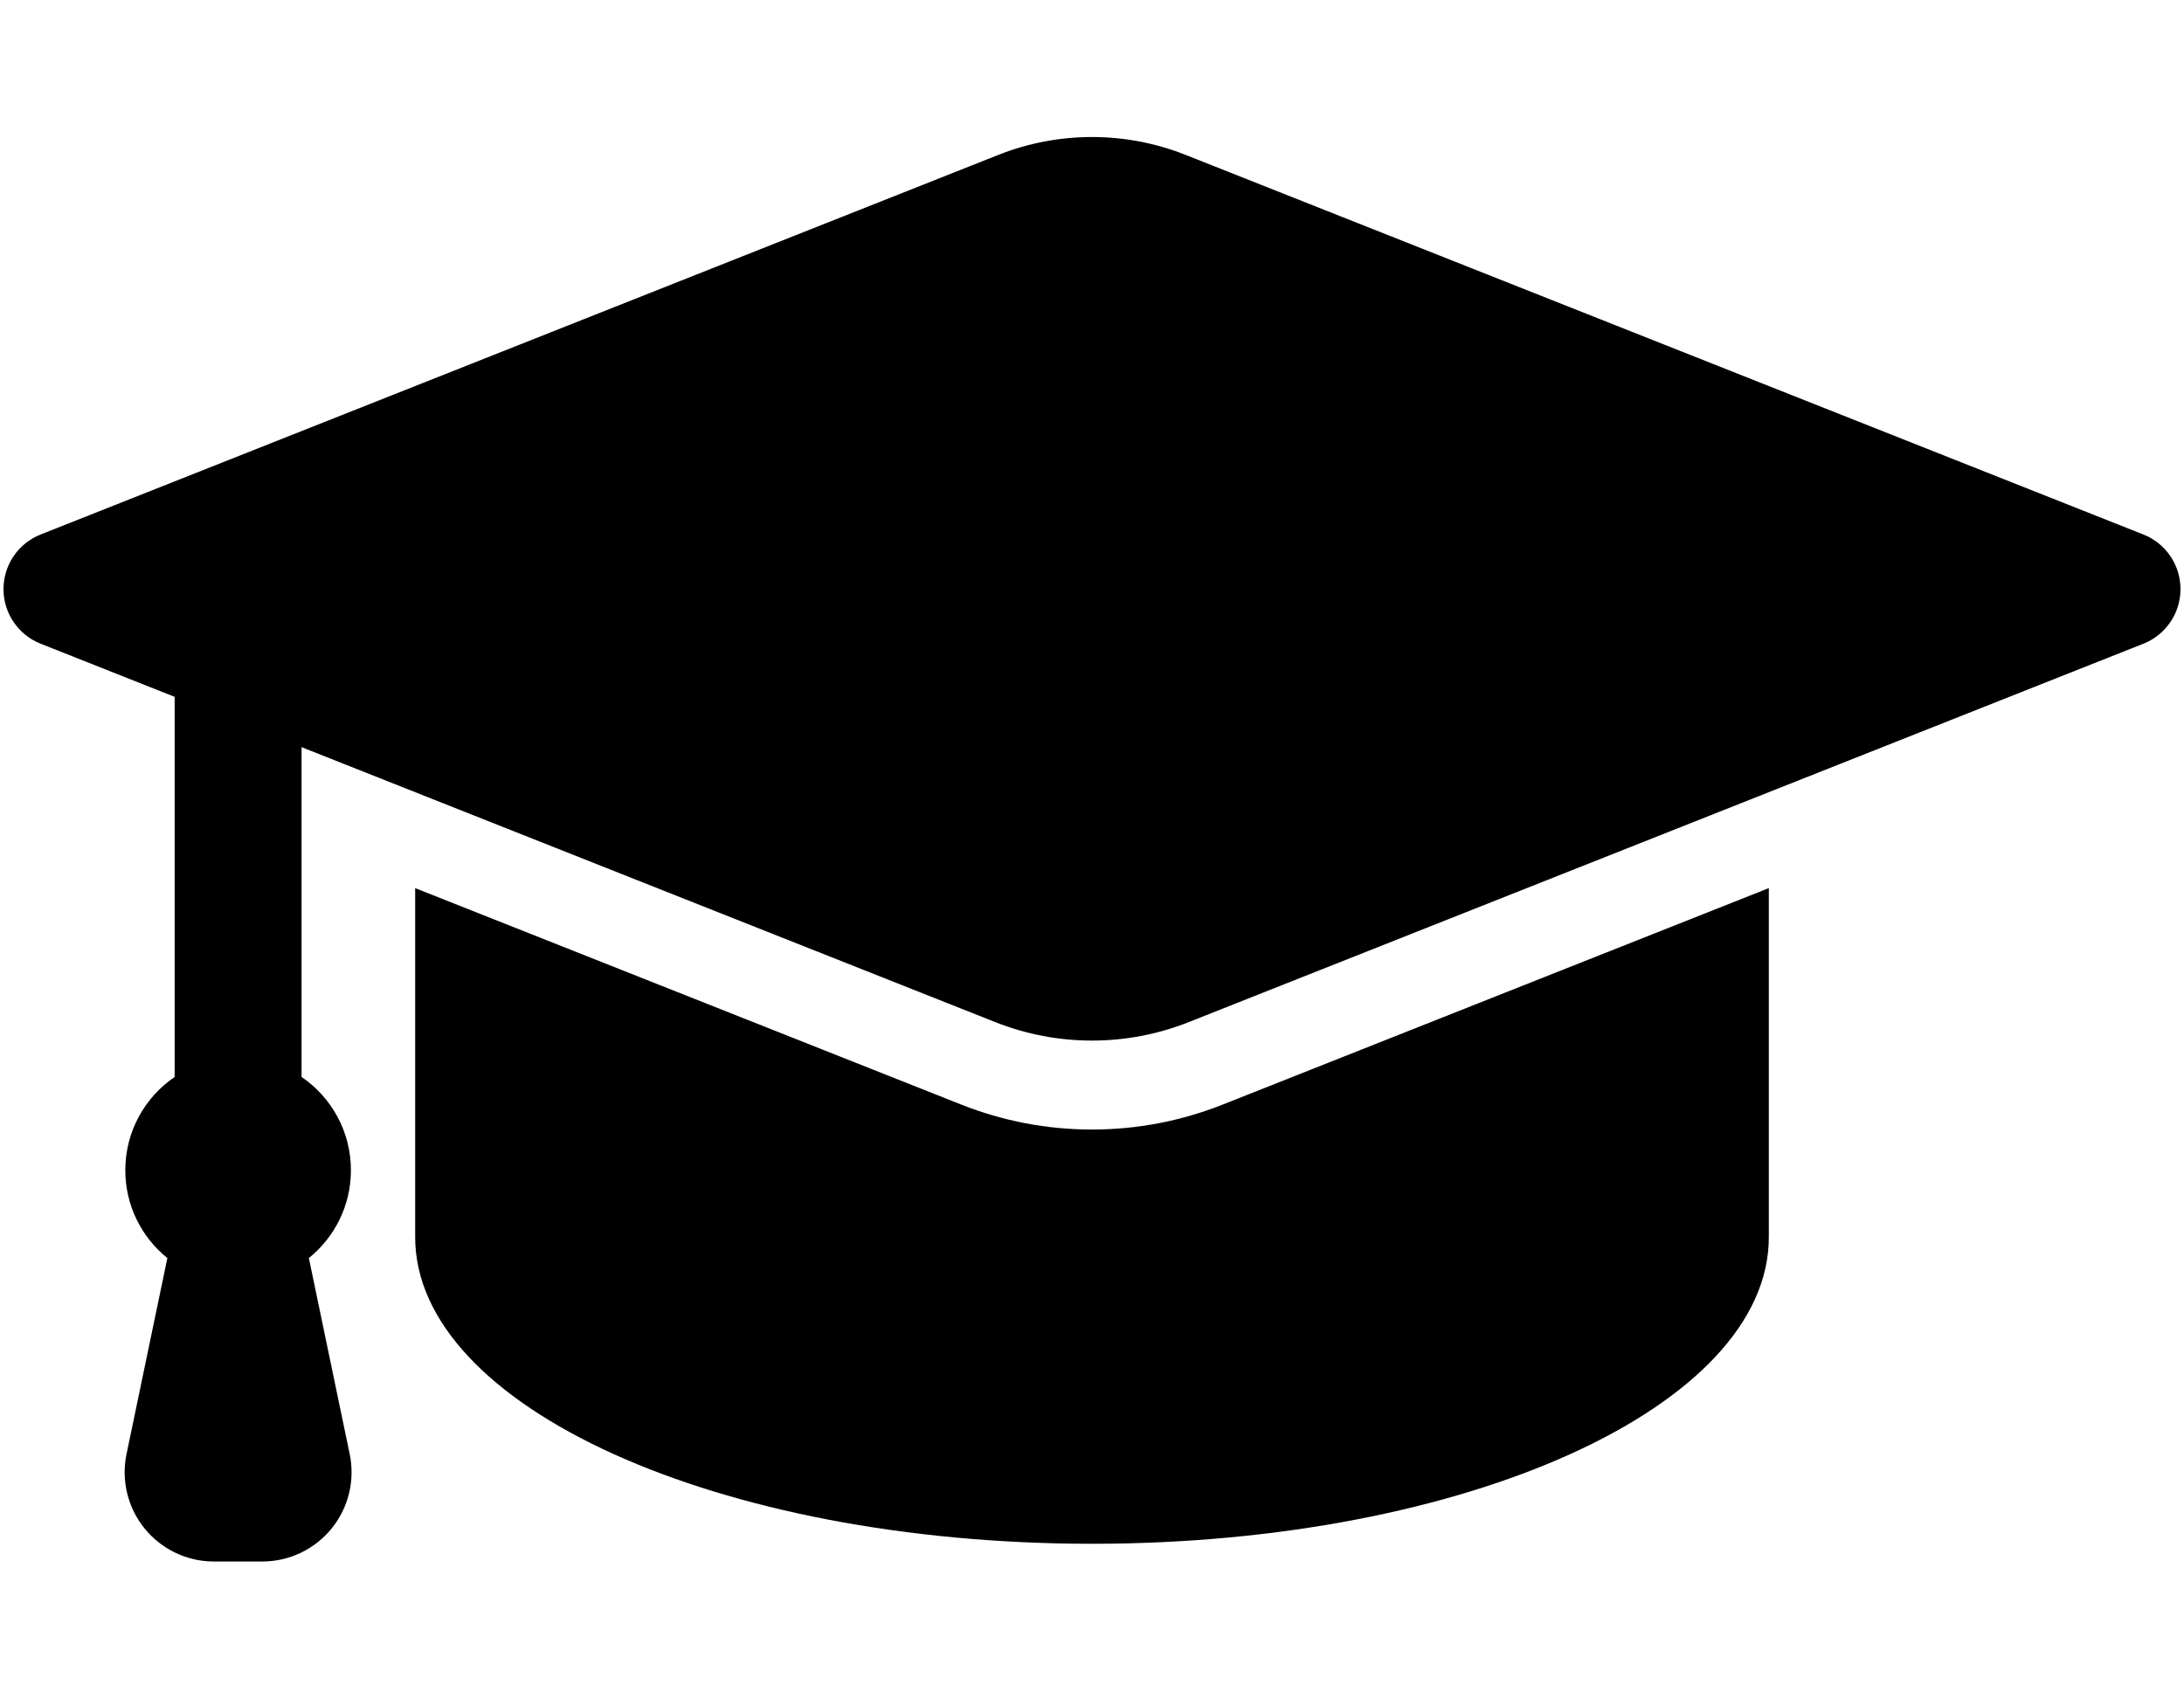
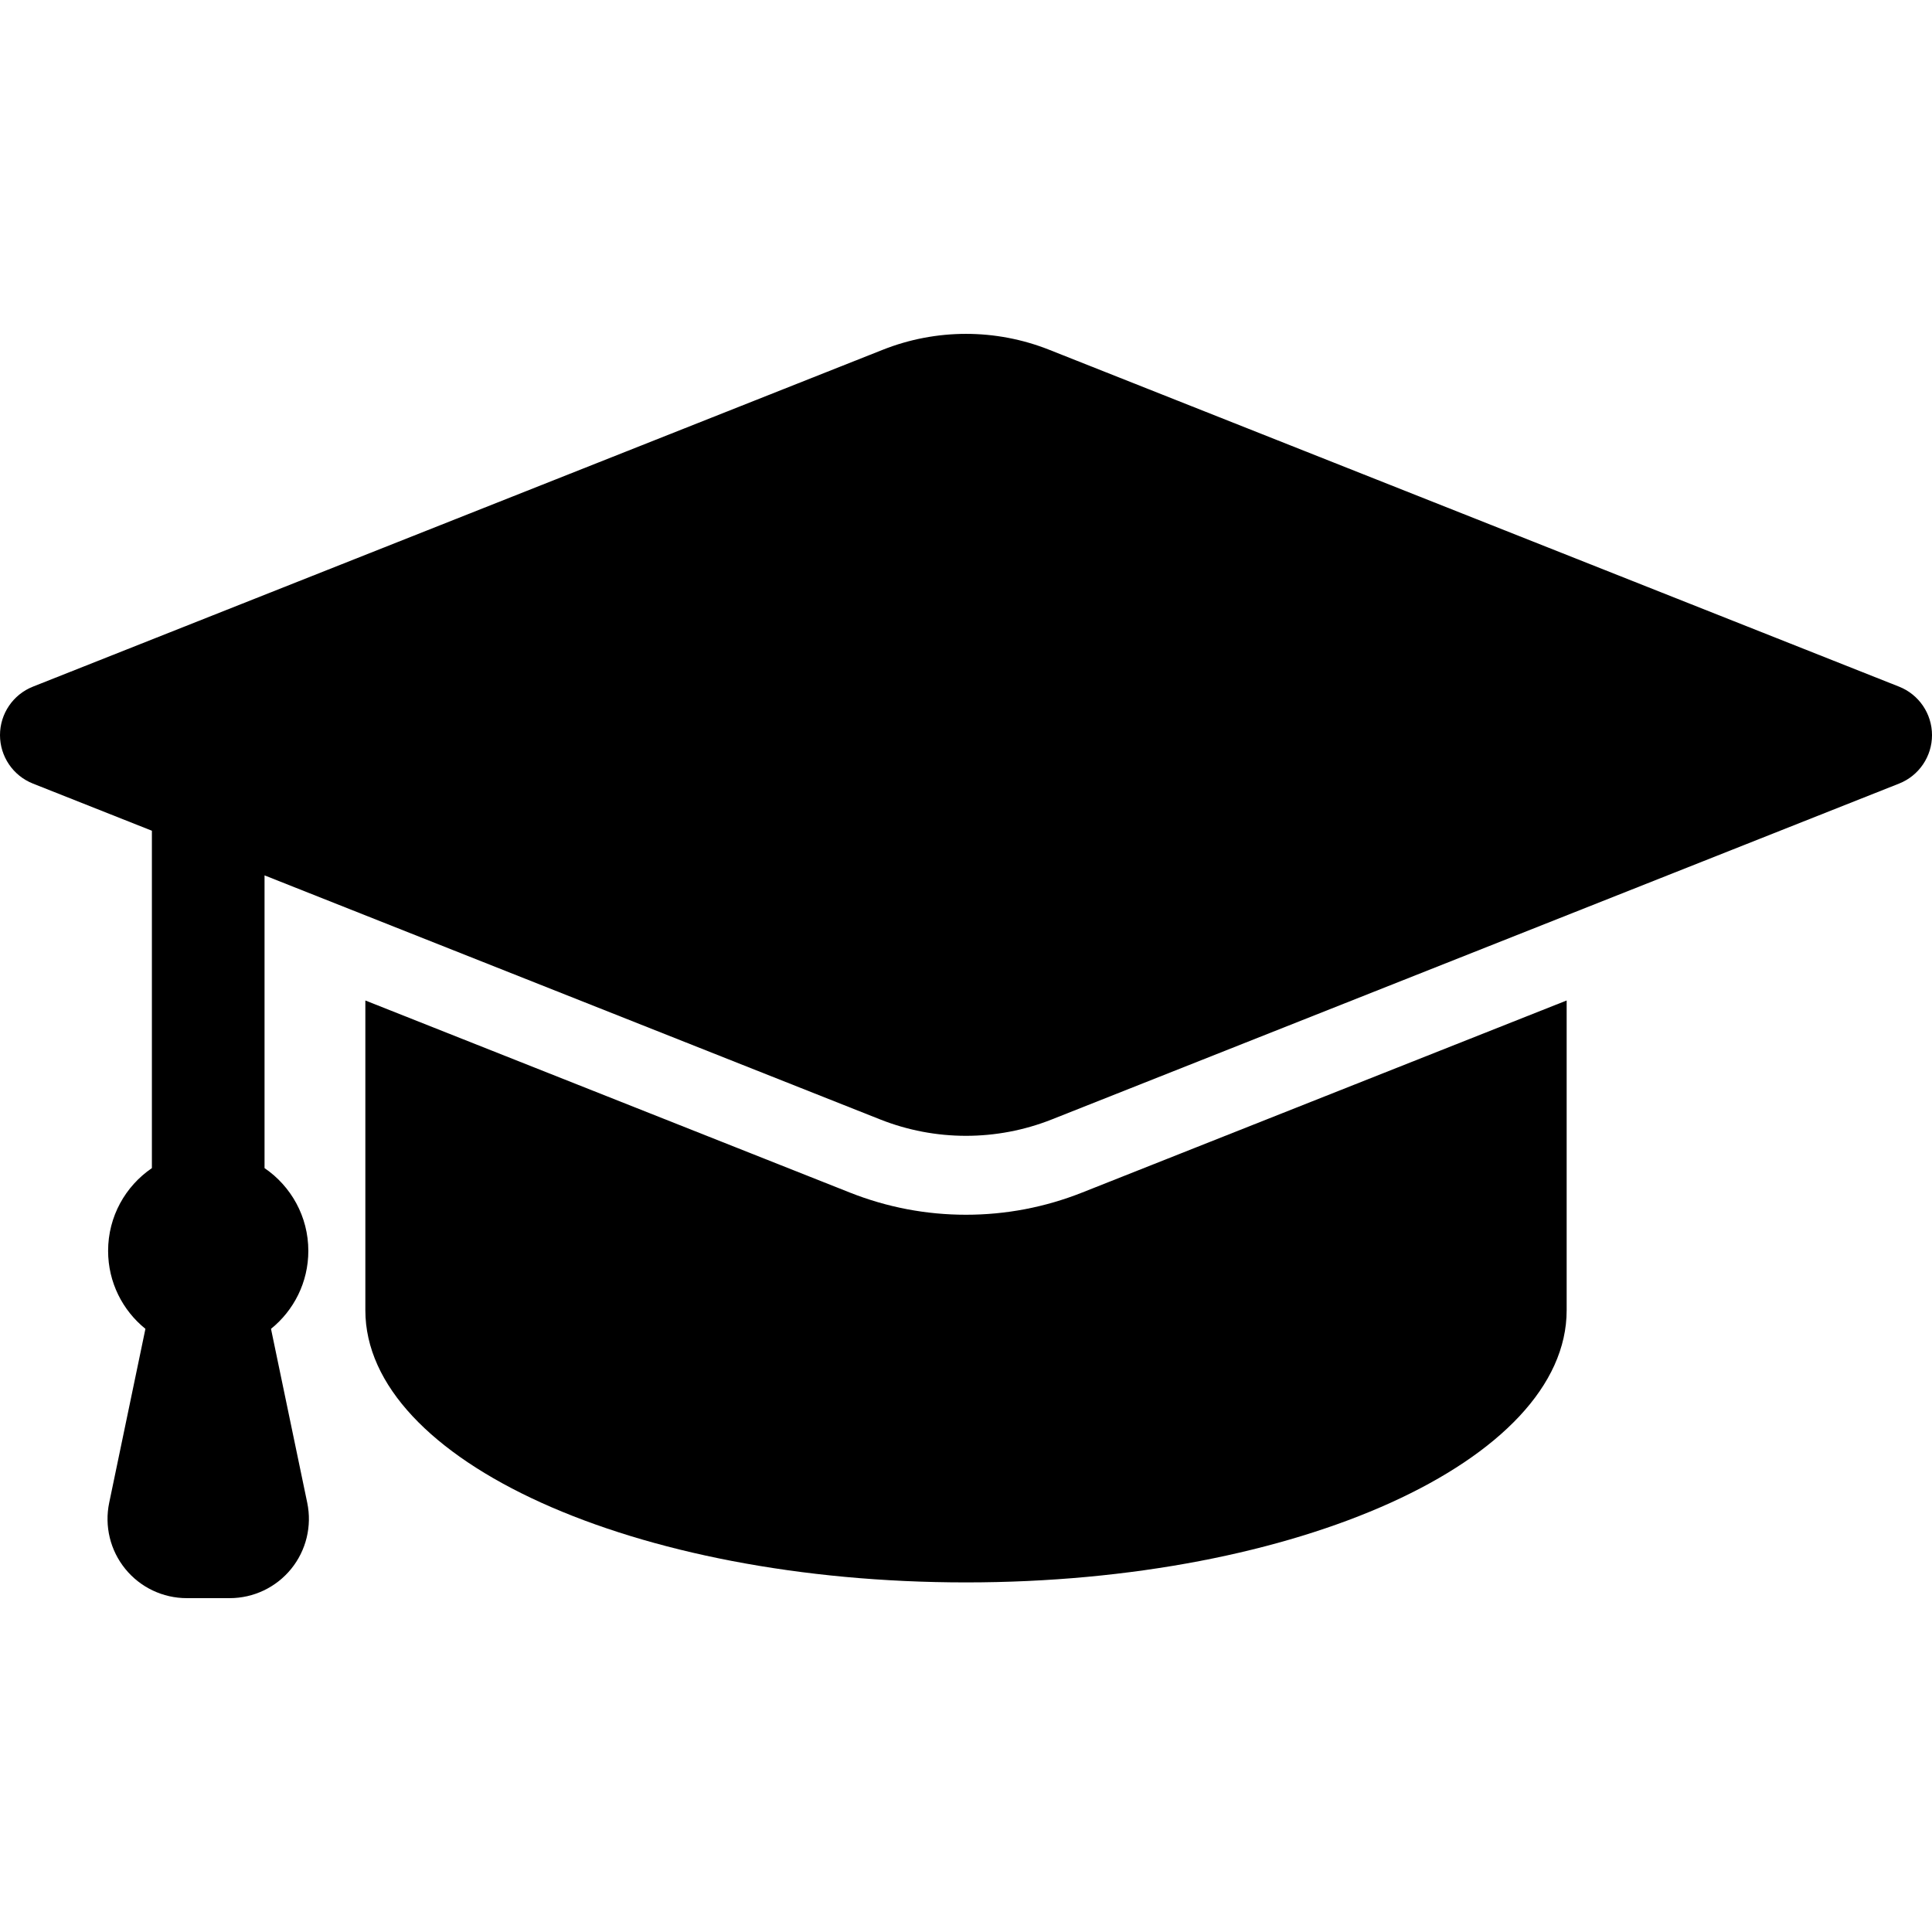
- <svg xmlns="http://www.w3.org/2000/svg" version="1.1" id="Layer_1" x="0px" y="0px" width="2304px" height="1792px" viewBox="0 0 2304 1792" enable-background="new 0 0 2304 1792" xml:space="preserve">
+ <svg xmlns="http://www.w3.org/2000/svg" version="1.1" id="Layer_1" x="0px" y="0px" width="200px" height="200px" viewBox="1052 796 200 200" enable-background="new 1052 796 200 200" xml:space="preserve">
  <g>
-     <path d="M1151.977,1191.696c-47.419,0-93.822-8.862-137.915-26.325L437.995,937.005c0,127.223,0,317.511,0,368.214   c0,178.694,319.646,323.525,713.996,323.525s714.025-144.831,714.025-323.525V936.99l-576.125,228.381   C1245.799,1182.834,1199.396,1191.696,1151.977,1191.696z" />
-     <path d="M2261.186,563.932L1250.784,163.424c-63.465-25.156-134.135-25.155-197.599,0.001L42.814,563.933   c-23.617,9.361-39.126,32.192-39.126,57.597c0,25.405,15.508,48.236,39.125,57.598l141.435,56.067v401.04   c-31.421,21.42-52.054,57.493-52.054,98.392c0,37.46,17.312,70.869,44.365,92.683l-43.079,206.78   c-5.78,27.743,1.244,56.614,19.123,78.602c17.879,21.987,44.71,34.752,73.049,34.752h51.085c28.339,0,55.17-12.765,73.049-34.752   c17.878-21.987,24.902-50.858,19.123-78.602l-43.08-206.78c27.054-21.813,44.365-55.222,44.365-92.683   c0-40.898-20.633-76.973-52.055-98.393V788.271l731.815,290.105c65.54,25.981,138.522,25.981,204.063,0.001l1007.171-399.25   c23.617-9.362,39.126-32.193,39.126-57.598C2300.313,596.125,2284.803,573.294,2261.186,563.932z" />
+     <path d="M1151.998,921.75c-4.129,0-8.17-0.771-12.01-2.292l-50.167-19.888c0,11.08,0,27.65,0,32.066   c0,15.562,27.836,28.174,62.178,28.174s62.181-12.612,62.181-28.174v-32.067l-50.172,19.889   C1160.168,920.979,1156.127,921.75,1151.998,921.75z" />
+     <path d="M1248.592,867.082l-87.989-34.878c-5.526-2.19-11.681-2.19-17.208,0l-87.988,34.878c-2.057,0.815-3.407,2.804-3.407,5.016   c0,2.213,1.351,4.201,3.407,5.017l12.317,4.882v34.925c-2.736,1.865-4.533,5.007-4.533,8.568c0,3.262,1.508,6.171,3.863,8.071   l-3.751,18.007c-0.503,2.416,0.108,4.931,1.666,6.845c1.557,1.915,3.894,3.026,6.361,3.026h4.449c2.468,0,4.804-1.111,6.361-3.026   c1.557-1.914,2.168-4.429,1.666-6.845l-3.752-18.007c2.356-1.9,3.864-4.81,3.864-8.071c0-3.562-1.797-6.703-4.533-8.568v-30.303   l63.729,25.264c5.708,2.263,12.063,2.263,17.771,0l87.709-34.768c2.057-0.815,3.407-2.804,3.407-5.017   C1252,869.886,1250.649,867.897,1248.592,867.082z" />
  </g>
</svg>
